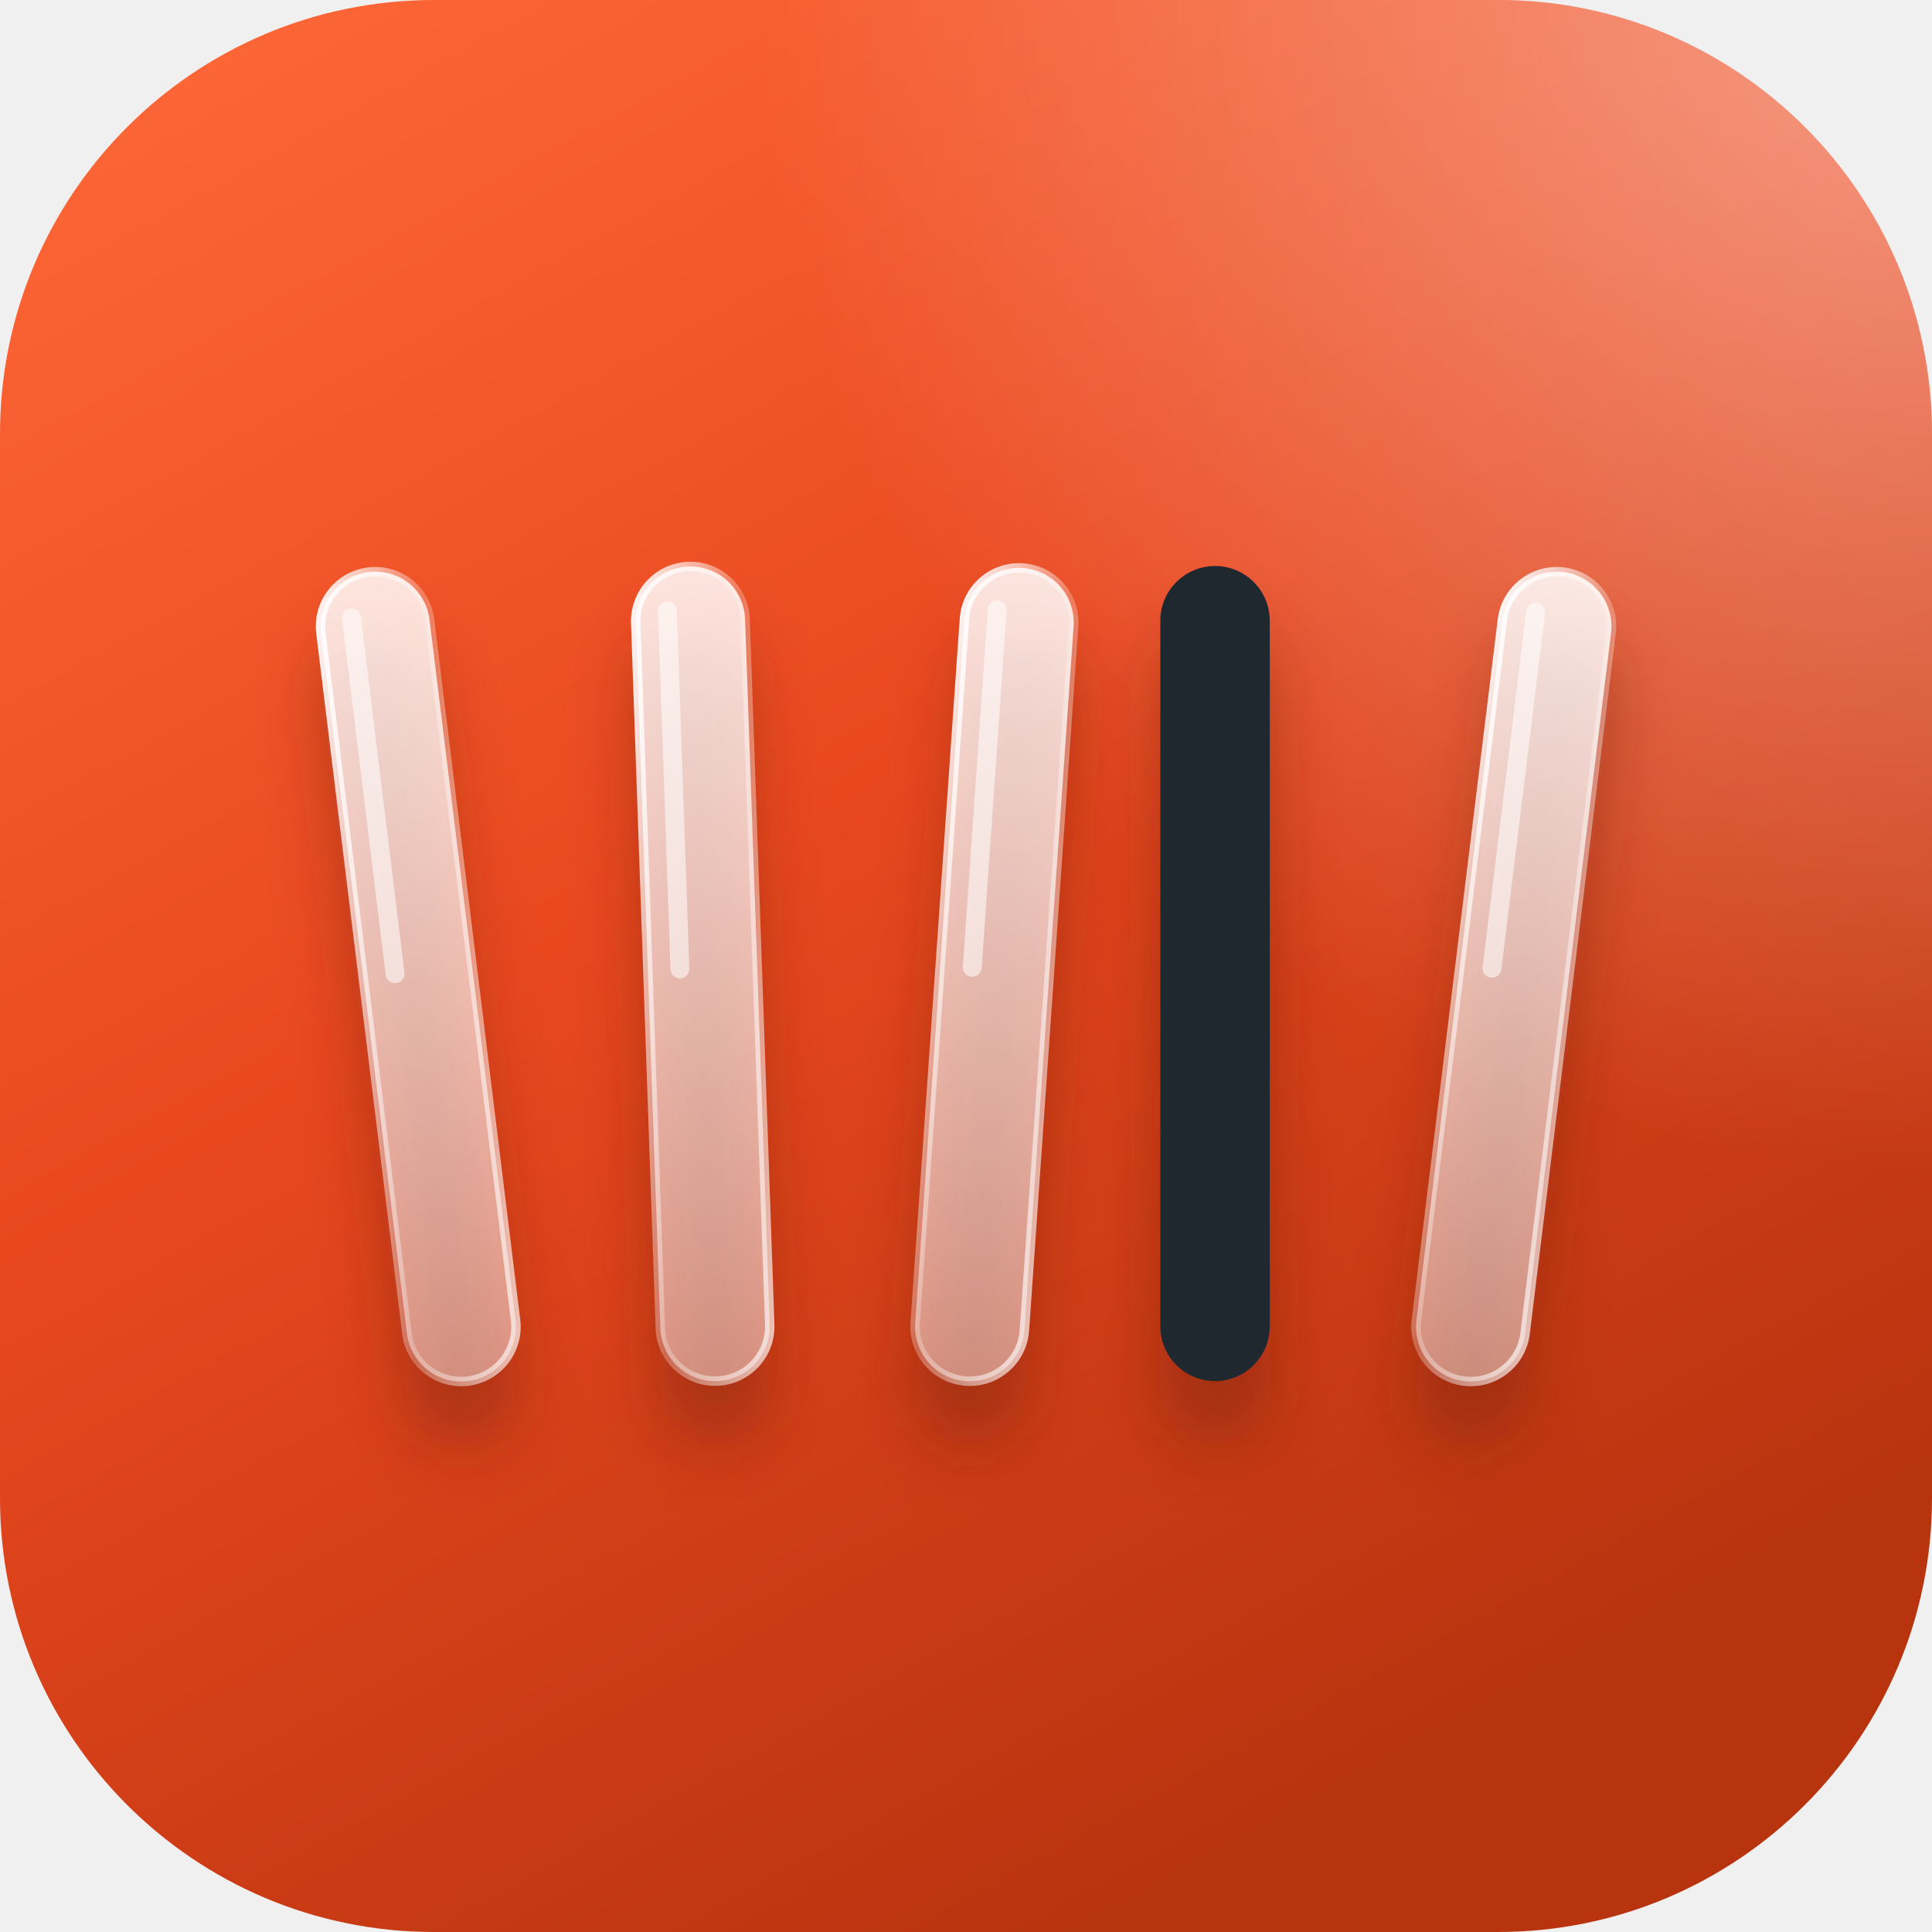
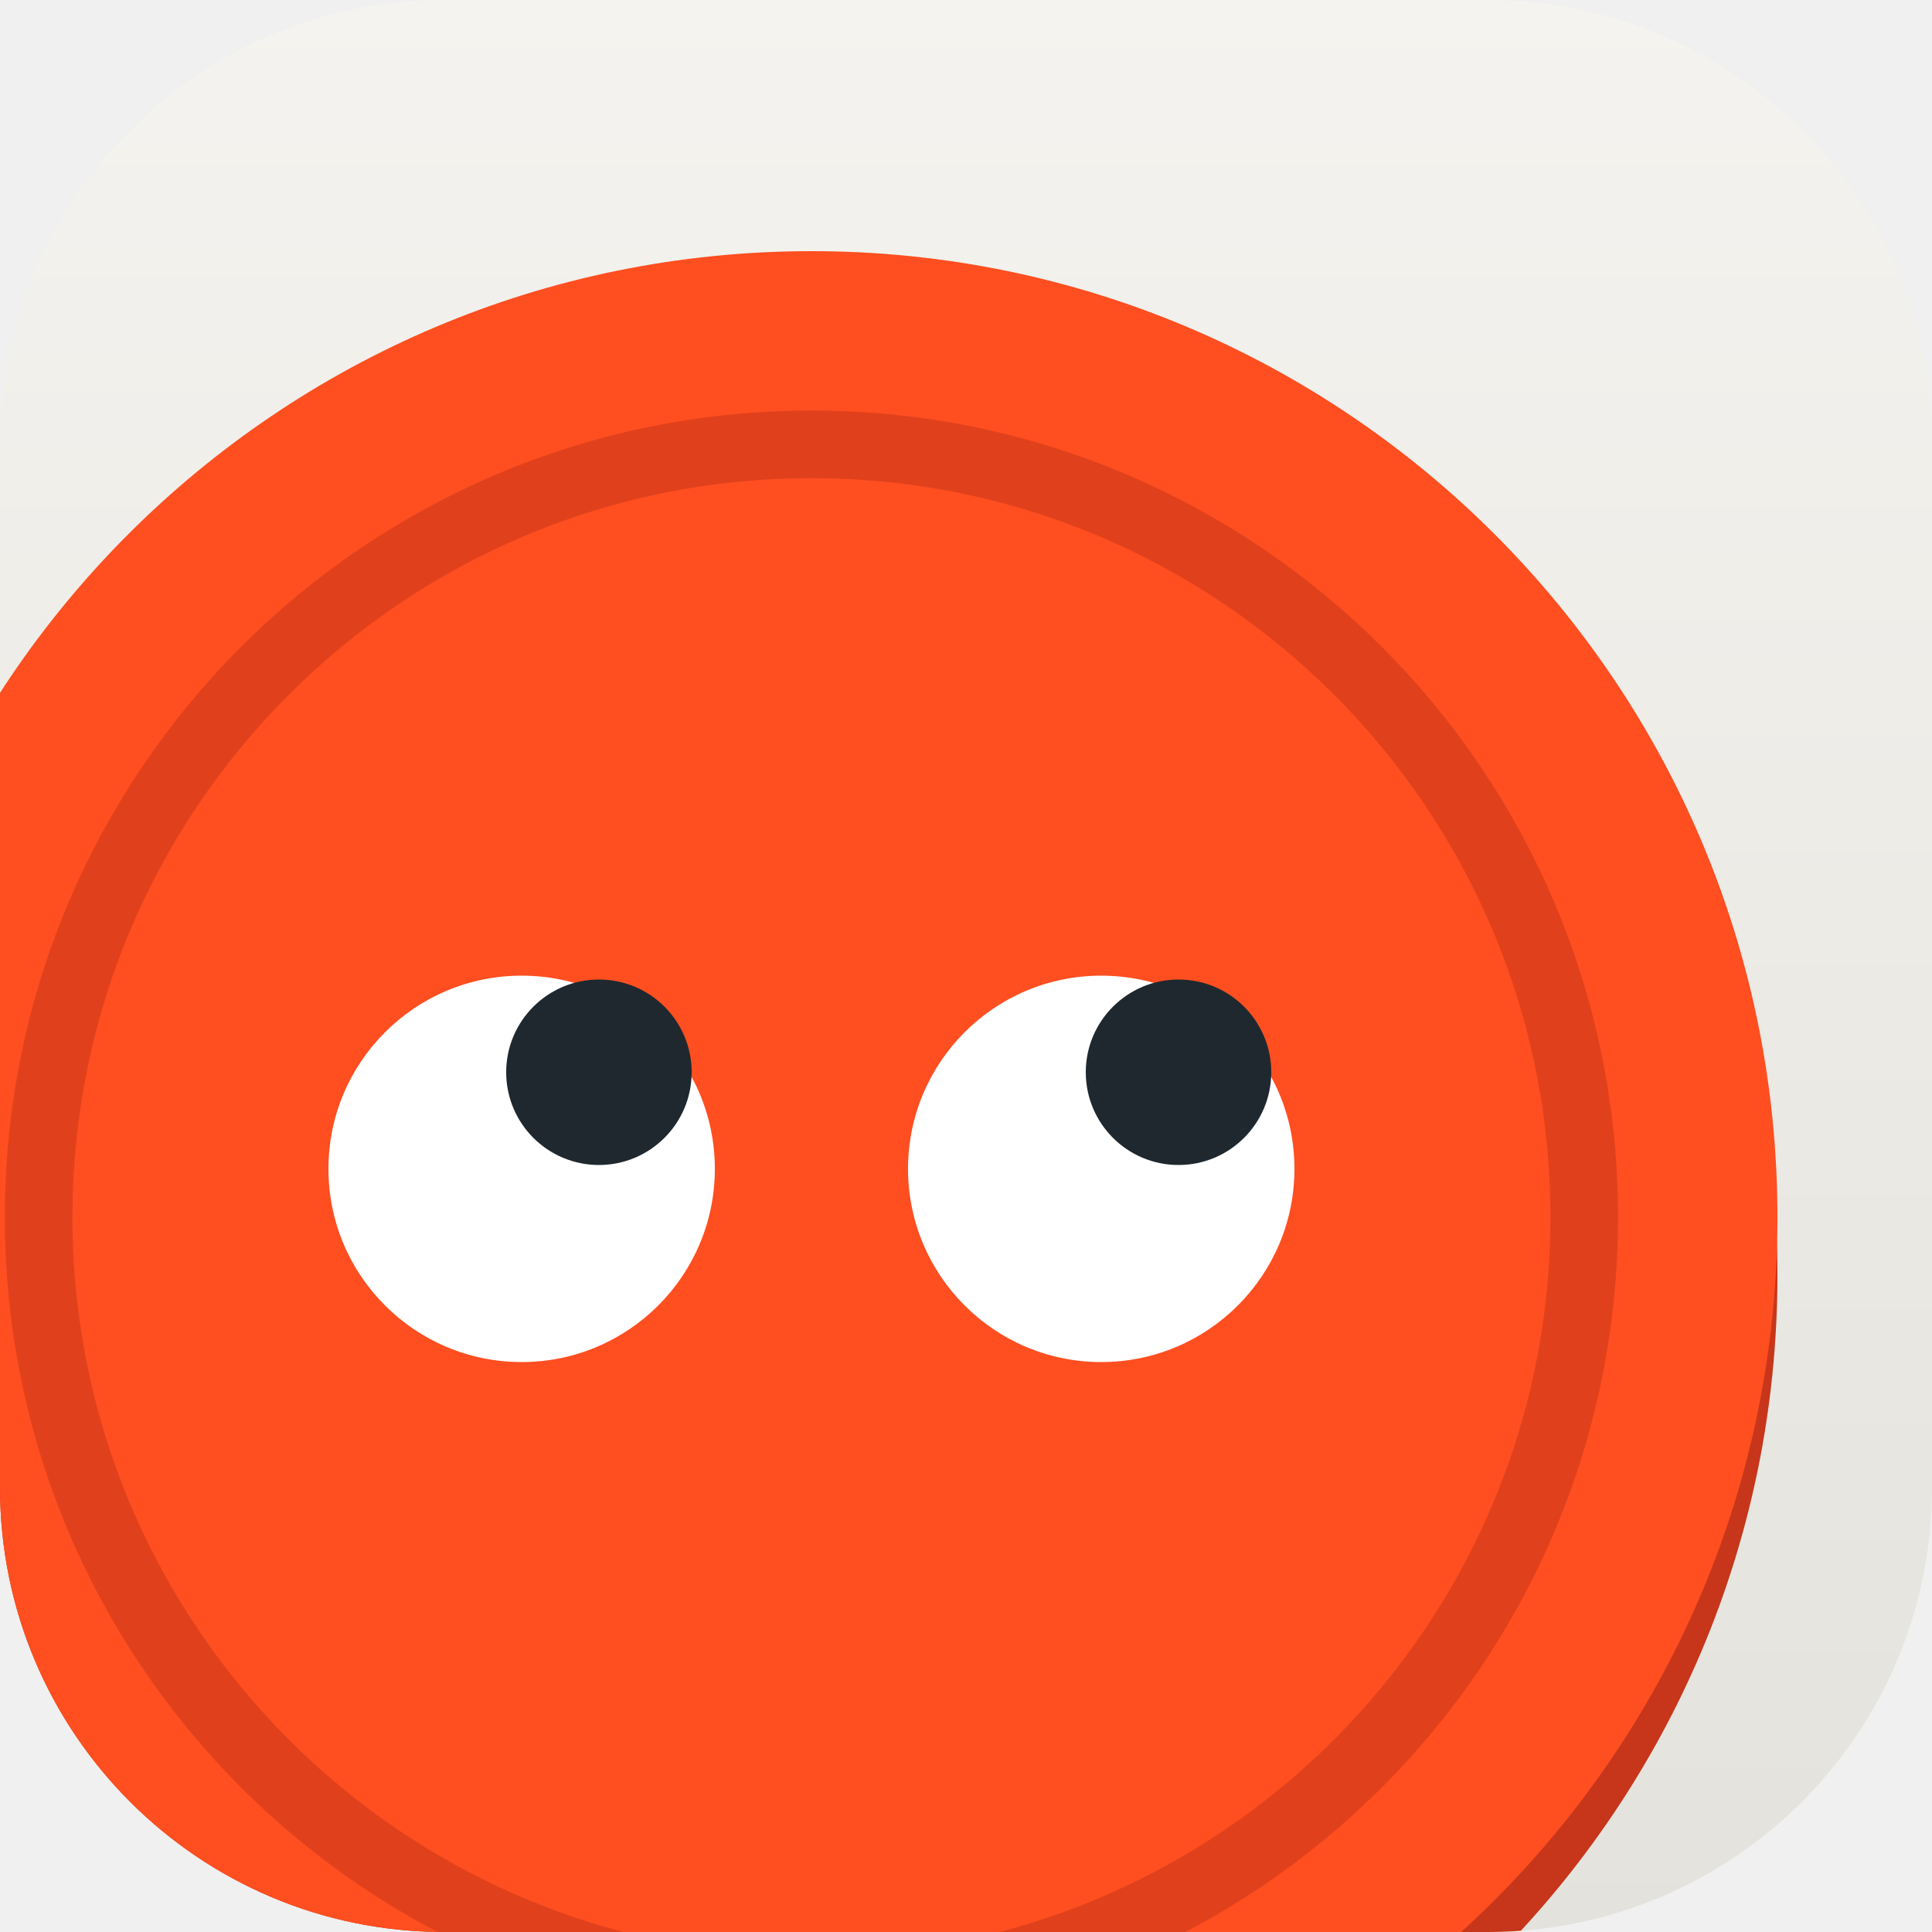
- <svg xmlns="http://www.w3.org/2000/svg" viewBox="0 0 1024 1024">
+ <svg xmlns="http://www.w3.org/2000/svg" viewBox="0 0 100 100">
  <defs>
-     <linearGradient id="g" x1="0" y1="0" x2=".55" y2="1">
-       <stop offset="0" stop-color="#FF6A3A" />
-       <stop offset=".5" stop-color="#E9481F" />
-       <stop offset="1" stop-color="#B8340F" />
+     <linearGradient id="g" x1="0" y1="0" x2="0" y2="1">
+       <stop offset="0" stop-color="#F4F3EF" />
+       <stop offset="1" stop-color="#E3E2DC" />
    </linearGradient>
-     <radialGradient id="h" cx="1" cy="0" r="1.1">
-       <stop offset="0" stop-color="#fff" stop-opacity=".45" />
-       <stop offset=".55" stop-color="#fff" stop-opacity="0" />
-     </radialGradient>
-     <linearGradient id="s" x1="0" y1="0" x2="0" y2="1">
-       <stop offset="0" stop-color="#fff" stop-opacity=".85" />
-       <stop offset="1" stop-color="#fff" stop-opacity=".45" />
-     </linearGradient>
-     <linearGradient id="e" x1="0" y1="0" x2="1" y2="1">
-       <stop offset="0" stop-color="#fff" stop-opacity=".95" />
-       <stop offset=".5" stop-color="#fff" stop-opacity=".25" />
-       <stop offset="1" stop-color="#fff" stop-opacity=".7" />
-     </linearGradient>
-     <filter id="f" x="-20%" y="-20%" width="140%" height="140%">
-       <feGaussianBlur stdDeviation="18" />
-     </filter>
    <clipPath id="c">
-       <rect width="1024" height="1024" rx="230" />
+       <rect width="100" height="100" rx="23" />
    </clipPath>
  </defs>
  <g clip-path="url(#c)">
-     <rect width="1024" height="1024" fill="url(#g)" />
-     <rect width="1024" height="1024" fill="url(#h)" />
-     <g filter="url(#f)" opacity=".45" transform="translate(0 34)">
-       <rect x="219" y="300" width="58" height="432" rx="29" fill="#6E1D08" transform="rotate(-7 248 732)" />
-       <rect x="351" y="300" width="58" height="432" rx="29" fill="#6E1D08" transform="rotate(-2 380 732)" />
-       <rect x="483" y="300" width="58" height="432" rx="29" fill="#6E1D08" transform="rotate(4 512 732)" />
-       <rect x="615" y="300" width="58" height="432" rx="29" fill="#6E1D08" transform="rotate(0 644 732)" />
-       <rect x="747" y="300" width="58" height="432" rx="29" fill="#6E1D08" transform="rotate(7 776 732)" />
-     </g>
-     <g transform="rotate(-7 248 732)">
-       <rect x="219" y="300" width="58" height="432" rx="29" fill="url(#s)" stroke="url(#e)" stroke-width="5" />
-       <rect x="231" y="318" width="10" height="200" rx="5" fill="#fff" opacity=".55" />
-     </g>
-     <g transform="rotate(-2 380 732)">
-       <rect x="351" y="300" width="58" height="432" rx="29" fill="url(#s)" stroke="url(#e)" stroke-width="5" />
-       <rect x="363" y="318" width="10" height="200" rx="5" fill="#fff" opacity=".55" />
-     </g>
-     <g transform="rotate(4 512 732)">
-       <rect x="483" y="300" width="58" height="432" rx="29" fill="url(#s)" stroke="url(#e)" stroke-width="5" />
-       <rect x="495" y="318" width="10" height="200" rx="5" fill="#fff" opacity=".55" />
-     </g>
-     <rect x="615" y="300" width="58" height="432" rx="29" fill="#1F282E" transform="rotate(0 644 732)" />
-     <g transform="rotate(7 776 732)">
-       <rect x="747" y="300" width="58" height="432" rx="29" fill="url(#s)" stroke="url(#e)" stroke-width="5" />
-       <rect x="759" y="318" width="10" height="200" rx="5" fill="#fff" opacity=".55" />
-     </g>
+     <rect width="100" height="100" fill="url(#g)" />
+     <circle cx="42" cy="66.0" r="50" fill="#C7361A" />
+     <circle cx="42" cy="63" r="50" fill="#FF4E20" />
+     <circle cx="42" cy="63" r="40.0" fill="none" stroke="#C7361A" stroke-width="3.5" opacity=".55" />
+     <circle cx="27.0" cy="60.5" r="10.0" fill="#fff" />
+     <circle cx="57.0" cy="60.5" r="10.0" fill="#fff" />
+     <circle cx="31.0" cy="55.5" r="4.8" fill="#1F282E" />
+     <circle cx="61.0" cy="55.5" r="4.8" fill="#1F282E" />
  </g>
</svg>
